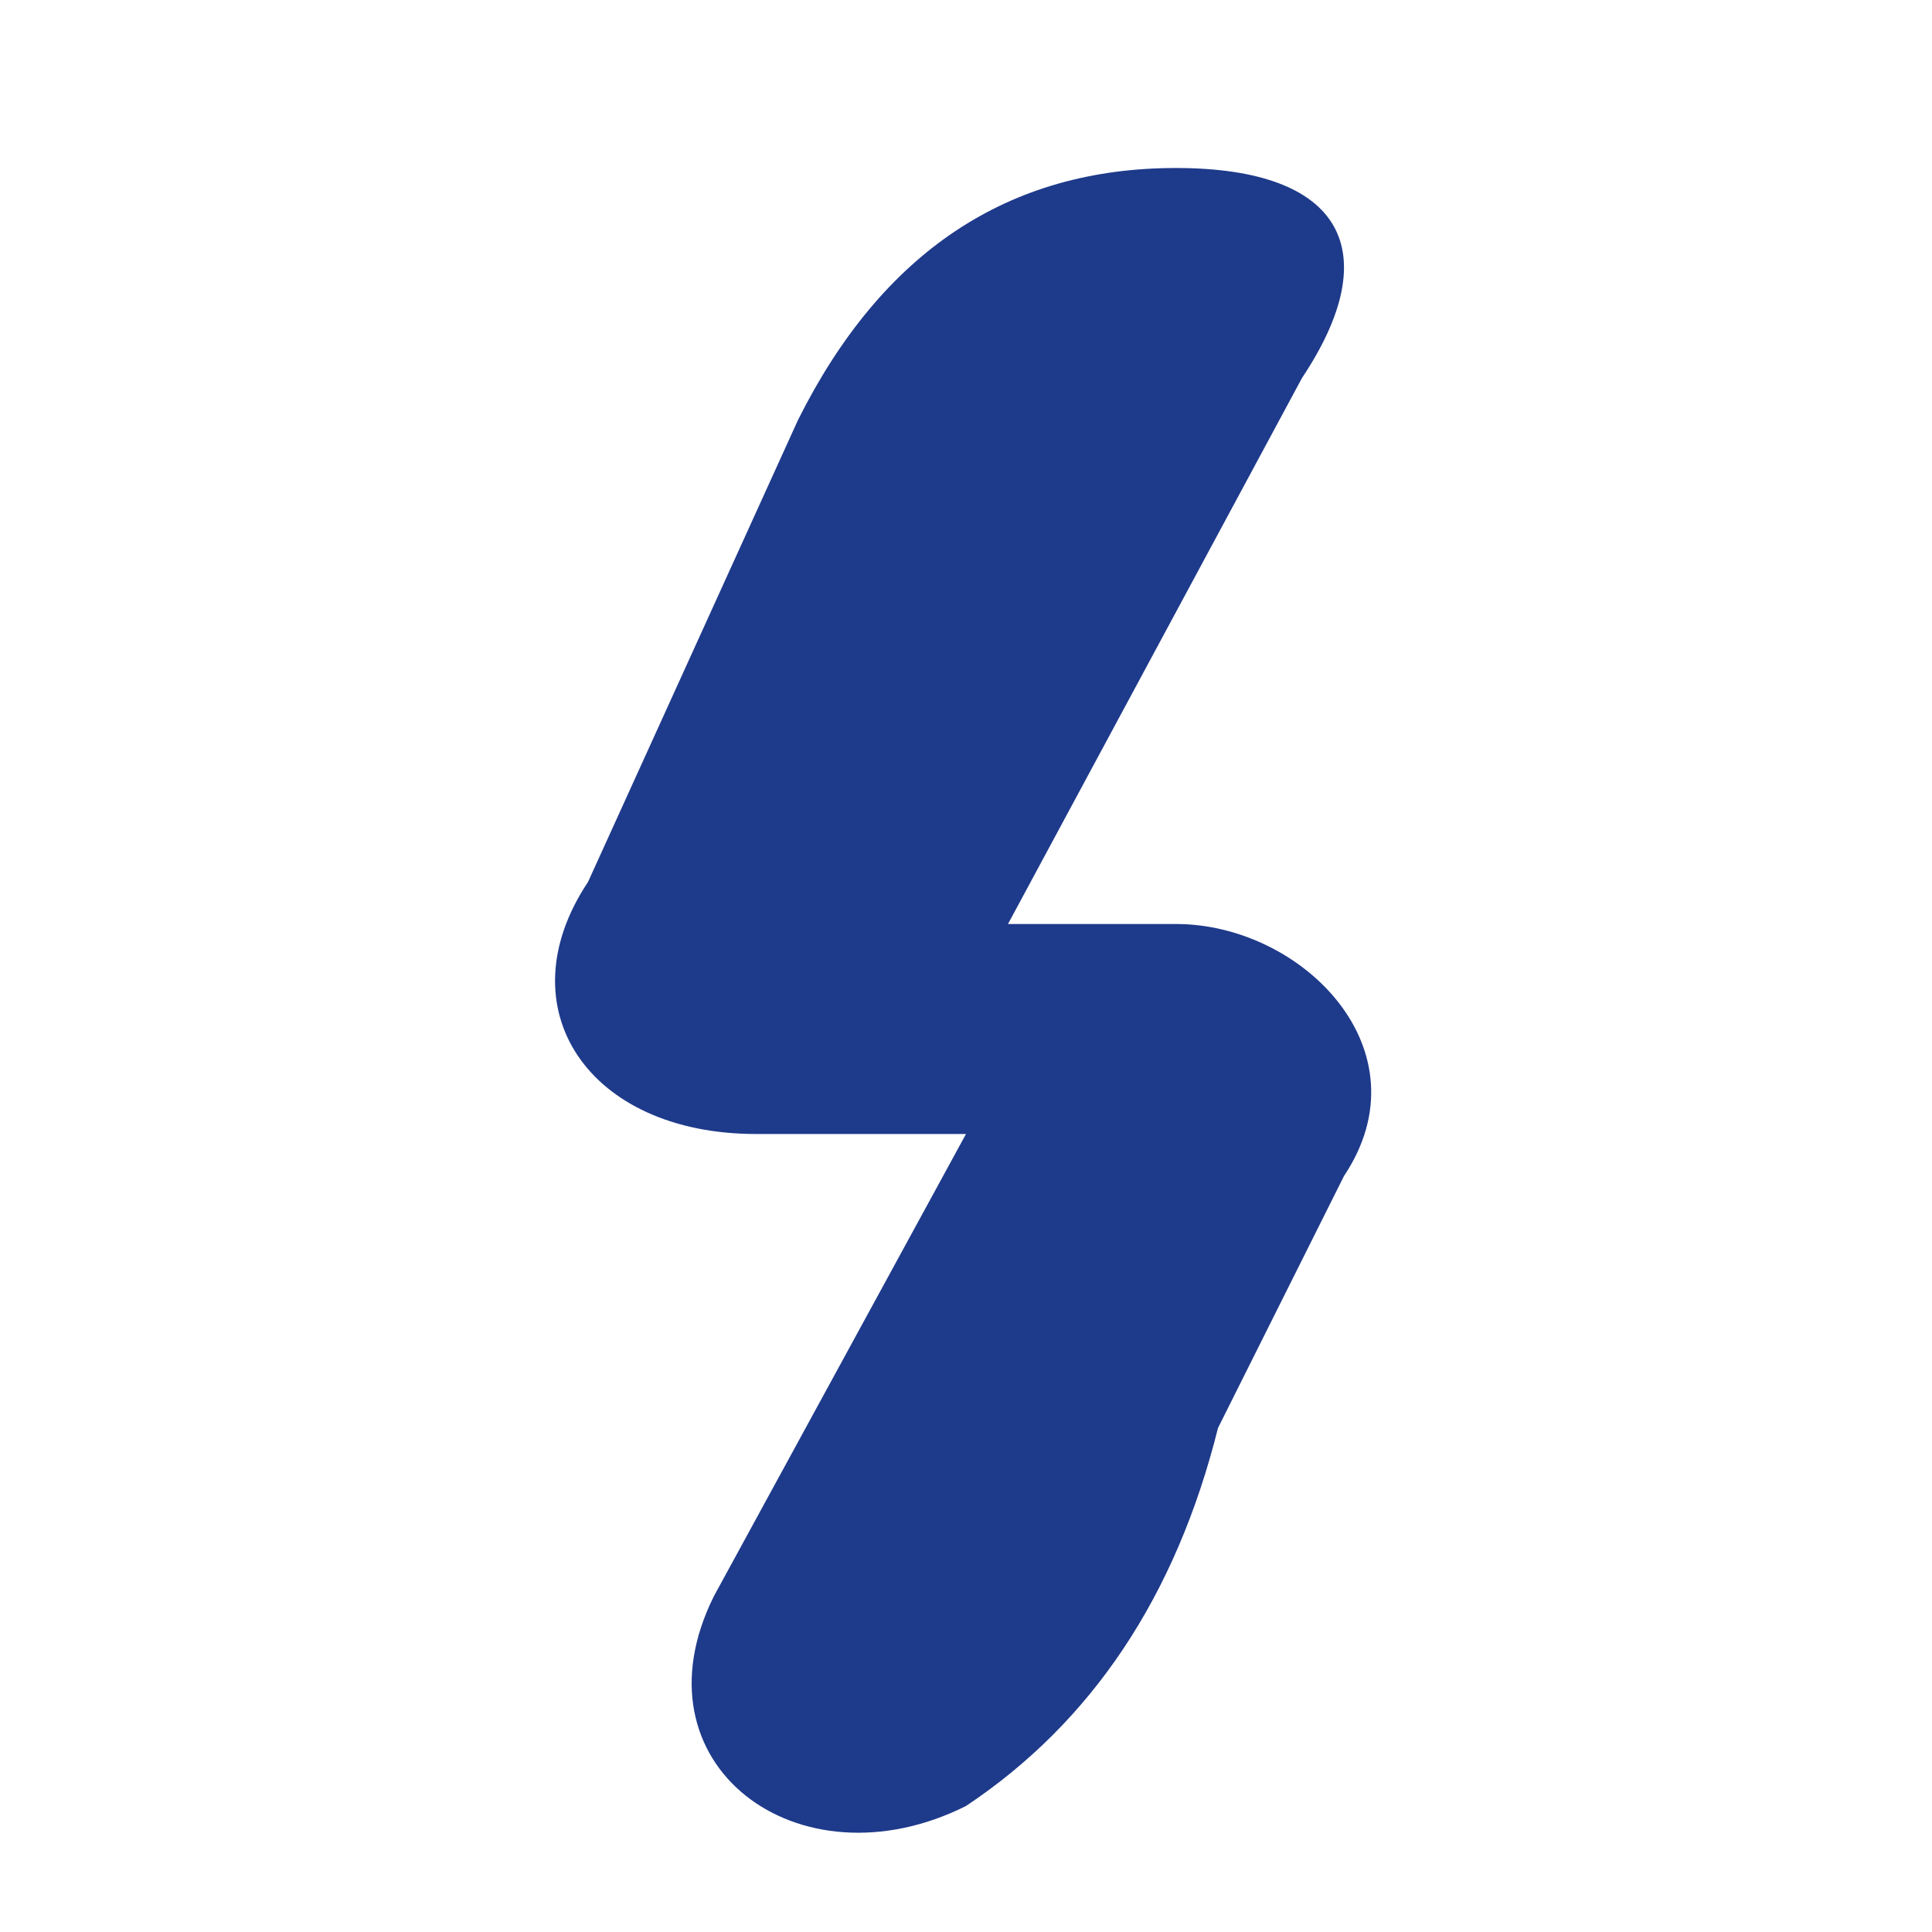
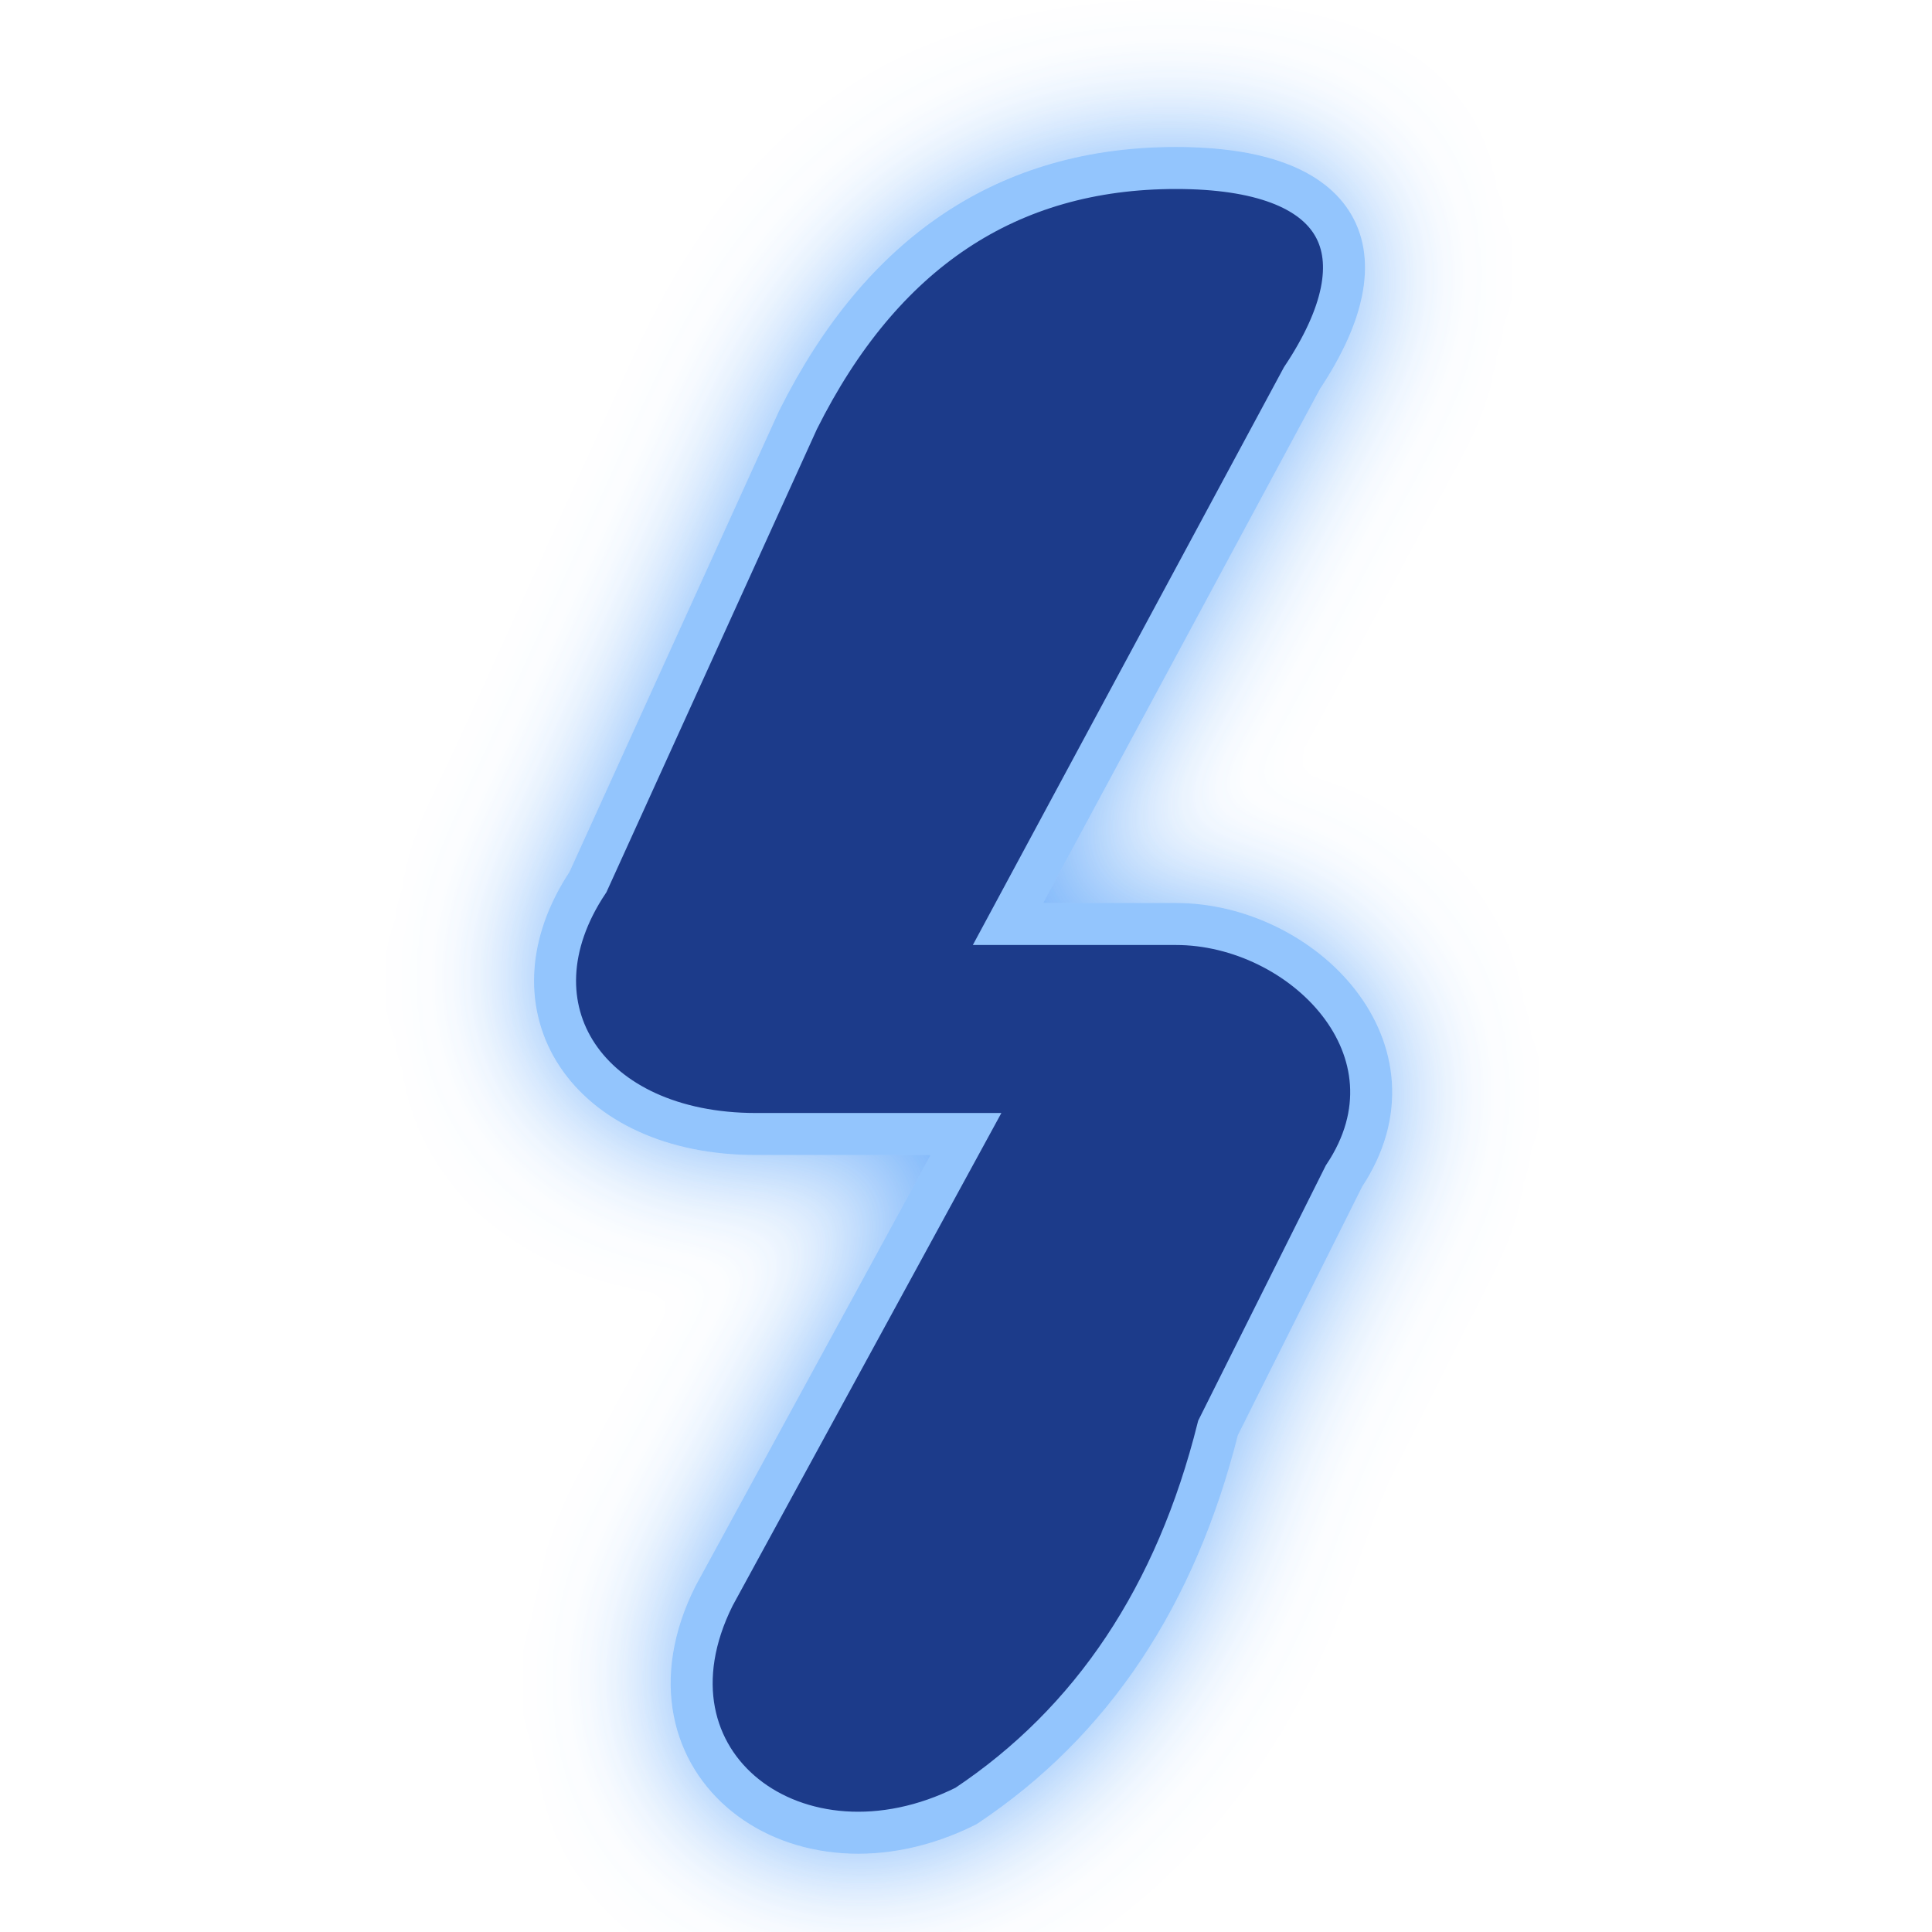
<svg xmlns="http://www.w3.org/2000/svg" width="48" height="48" viewBox="14 1 26 46" fill="none">
-   <path d="M32 5c-4 0-7 2-9 6l-5 11c-2 3 0 6 4 6h5l-6 11c-2 4 2 7 6 5 3-2 5-5 6-9l3-6c2-3-1-6-4-6h-4l7-13c2-3 1-5-3-5z" fill="#1e3a8a" />
+   <defs>
+     <filter id="glow" x="-60%" y="-40%" width="220%" height="180%">
+       <feDropShadow dx="0" dy="0" stdDeviation="1.5" flood-color="#60a5fa" flood-opacity="0.9" />
+     </filter>
+   </defs>
+   <path d="M32 5c-4 0-7 2-9 6l-5 11c-2 3 0 6 4 6h5l-6 11c-2 4 2 7 6 5 3-2 5-5 6-9l3-6c2-3-1-6-4-6h-4l7-13c2-3 1-5-3-5z" fill="#1e3a8a" stroke="#93c5fd" stroke-width="1" filter="url(#glow)" />
</svg>
